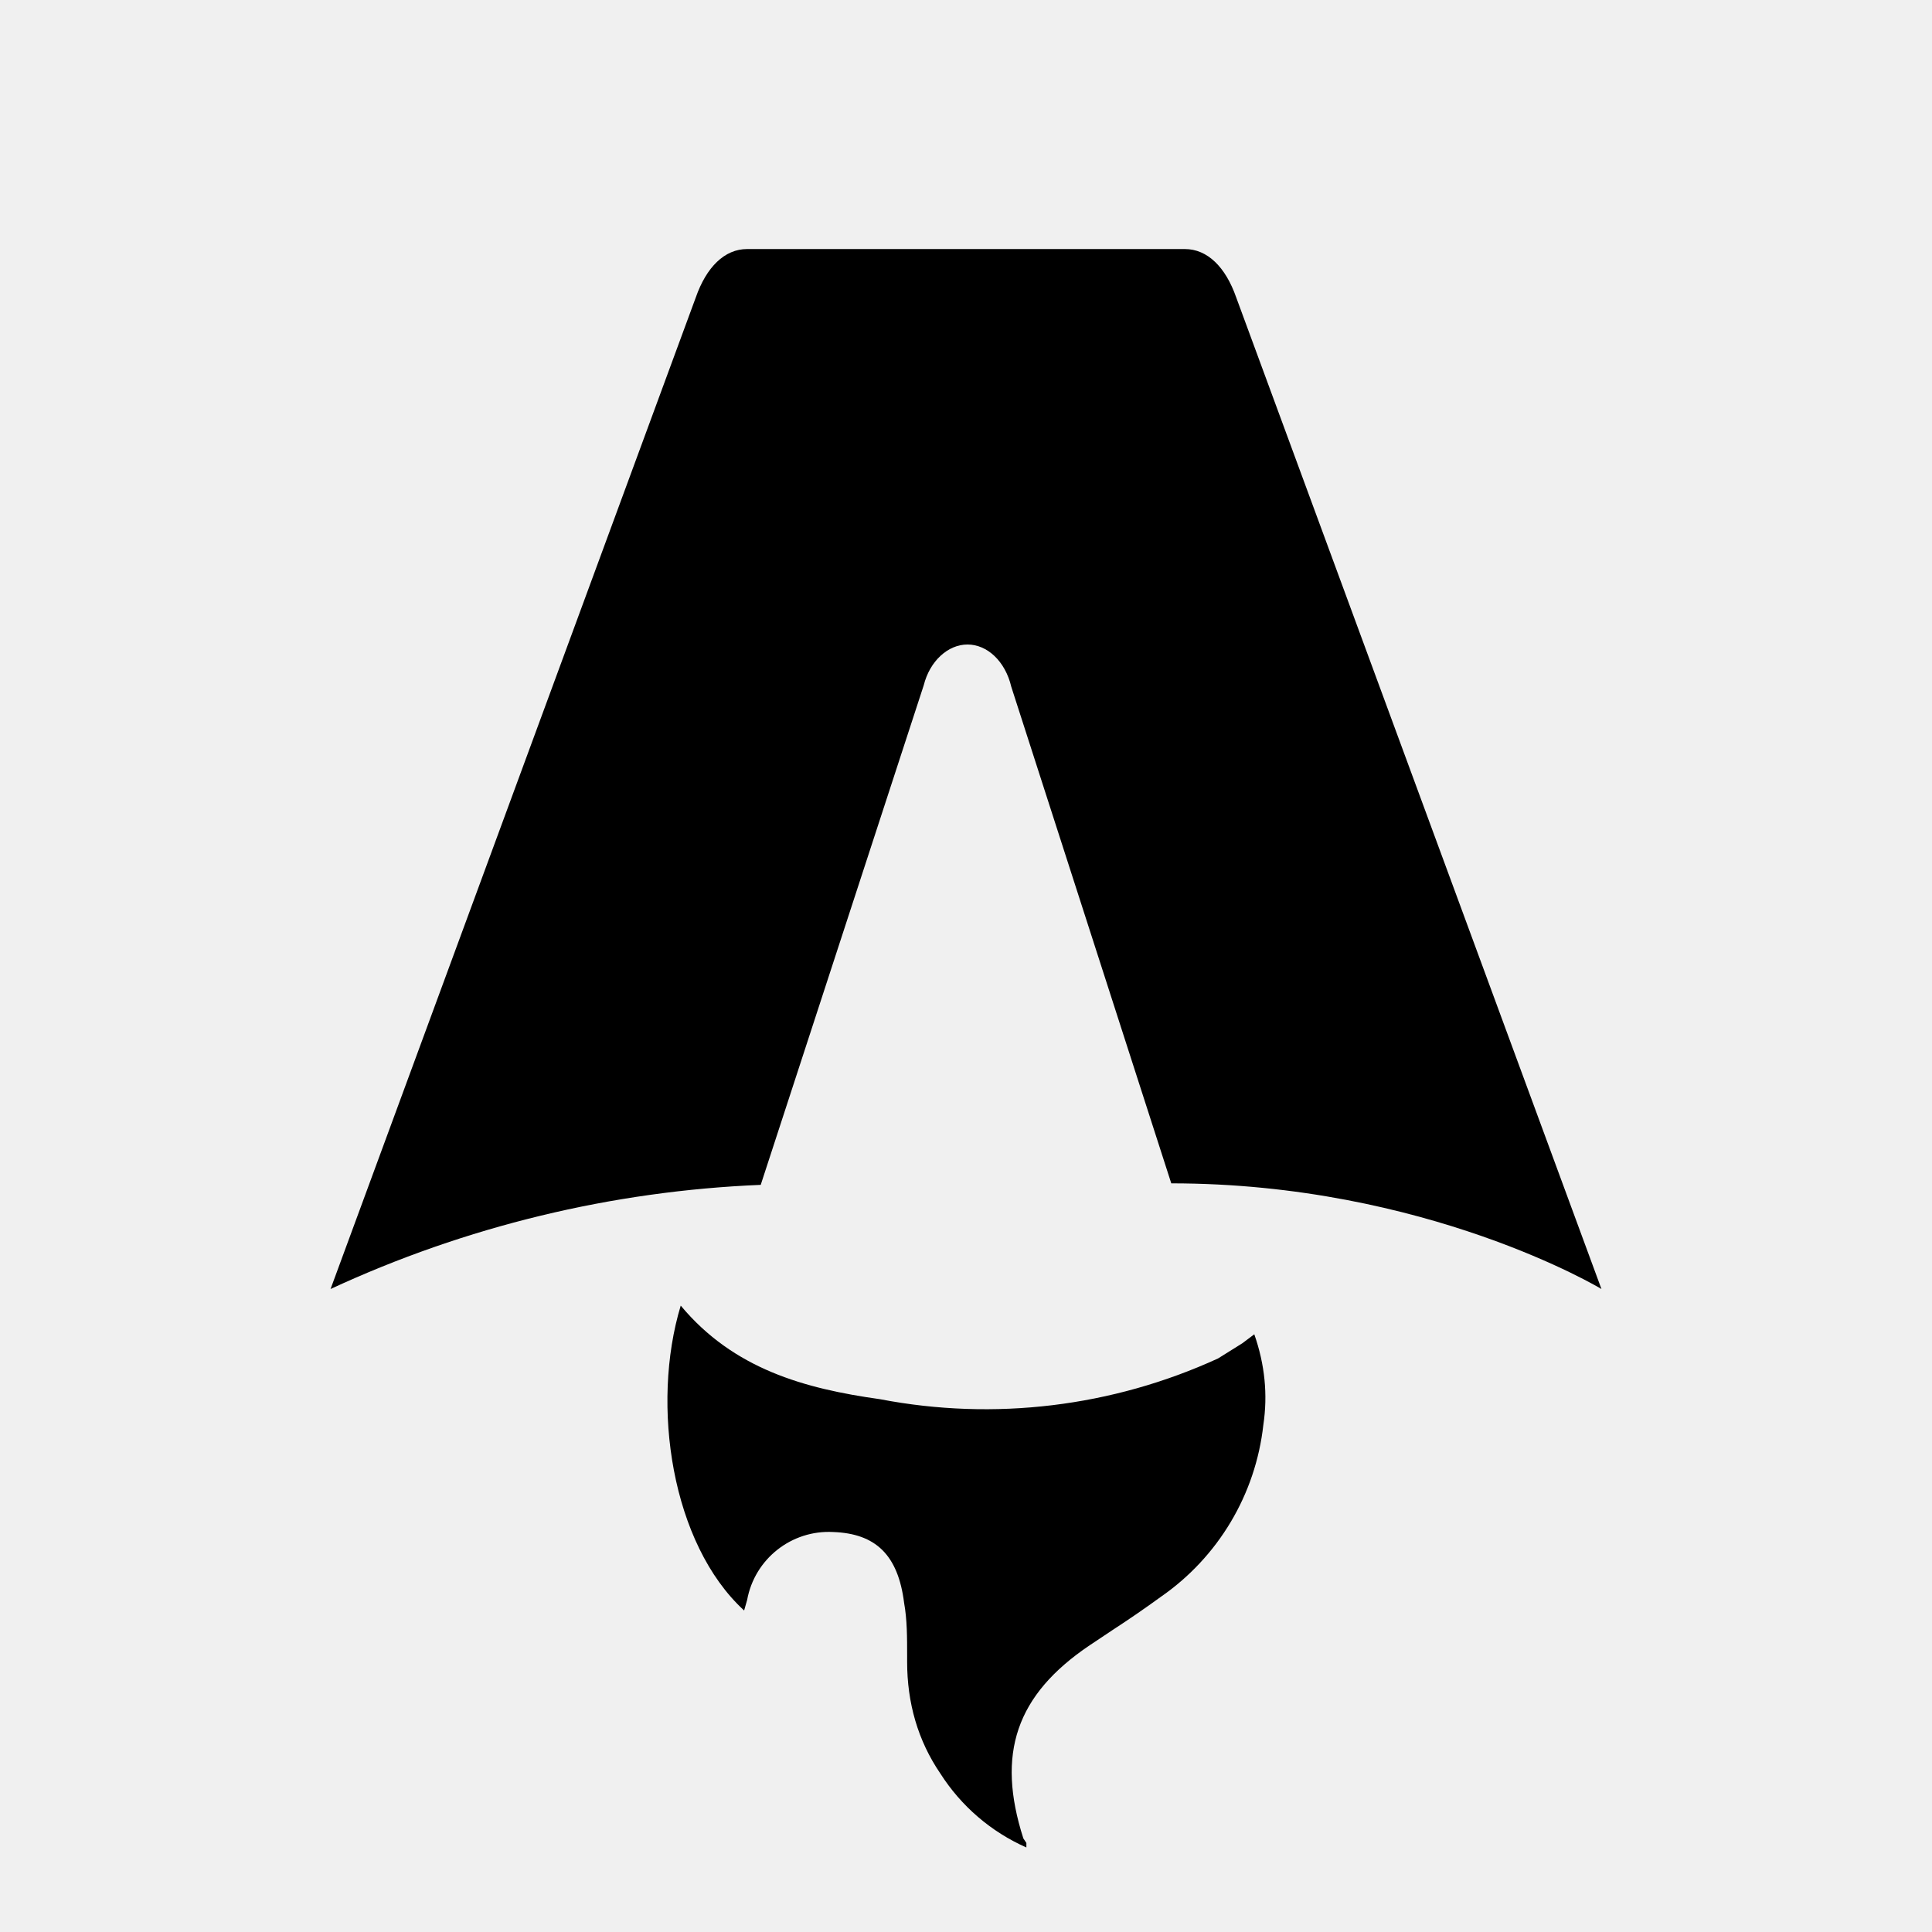
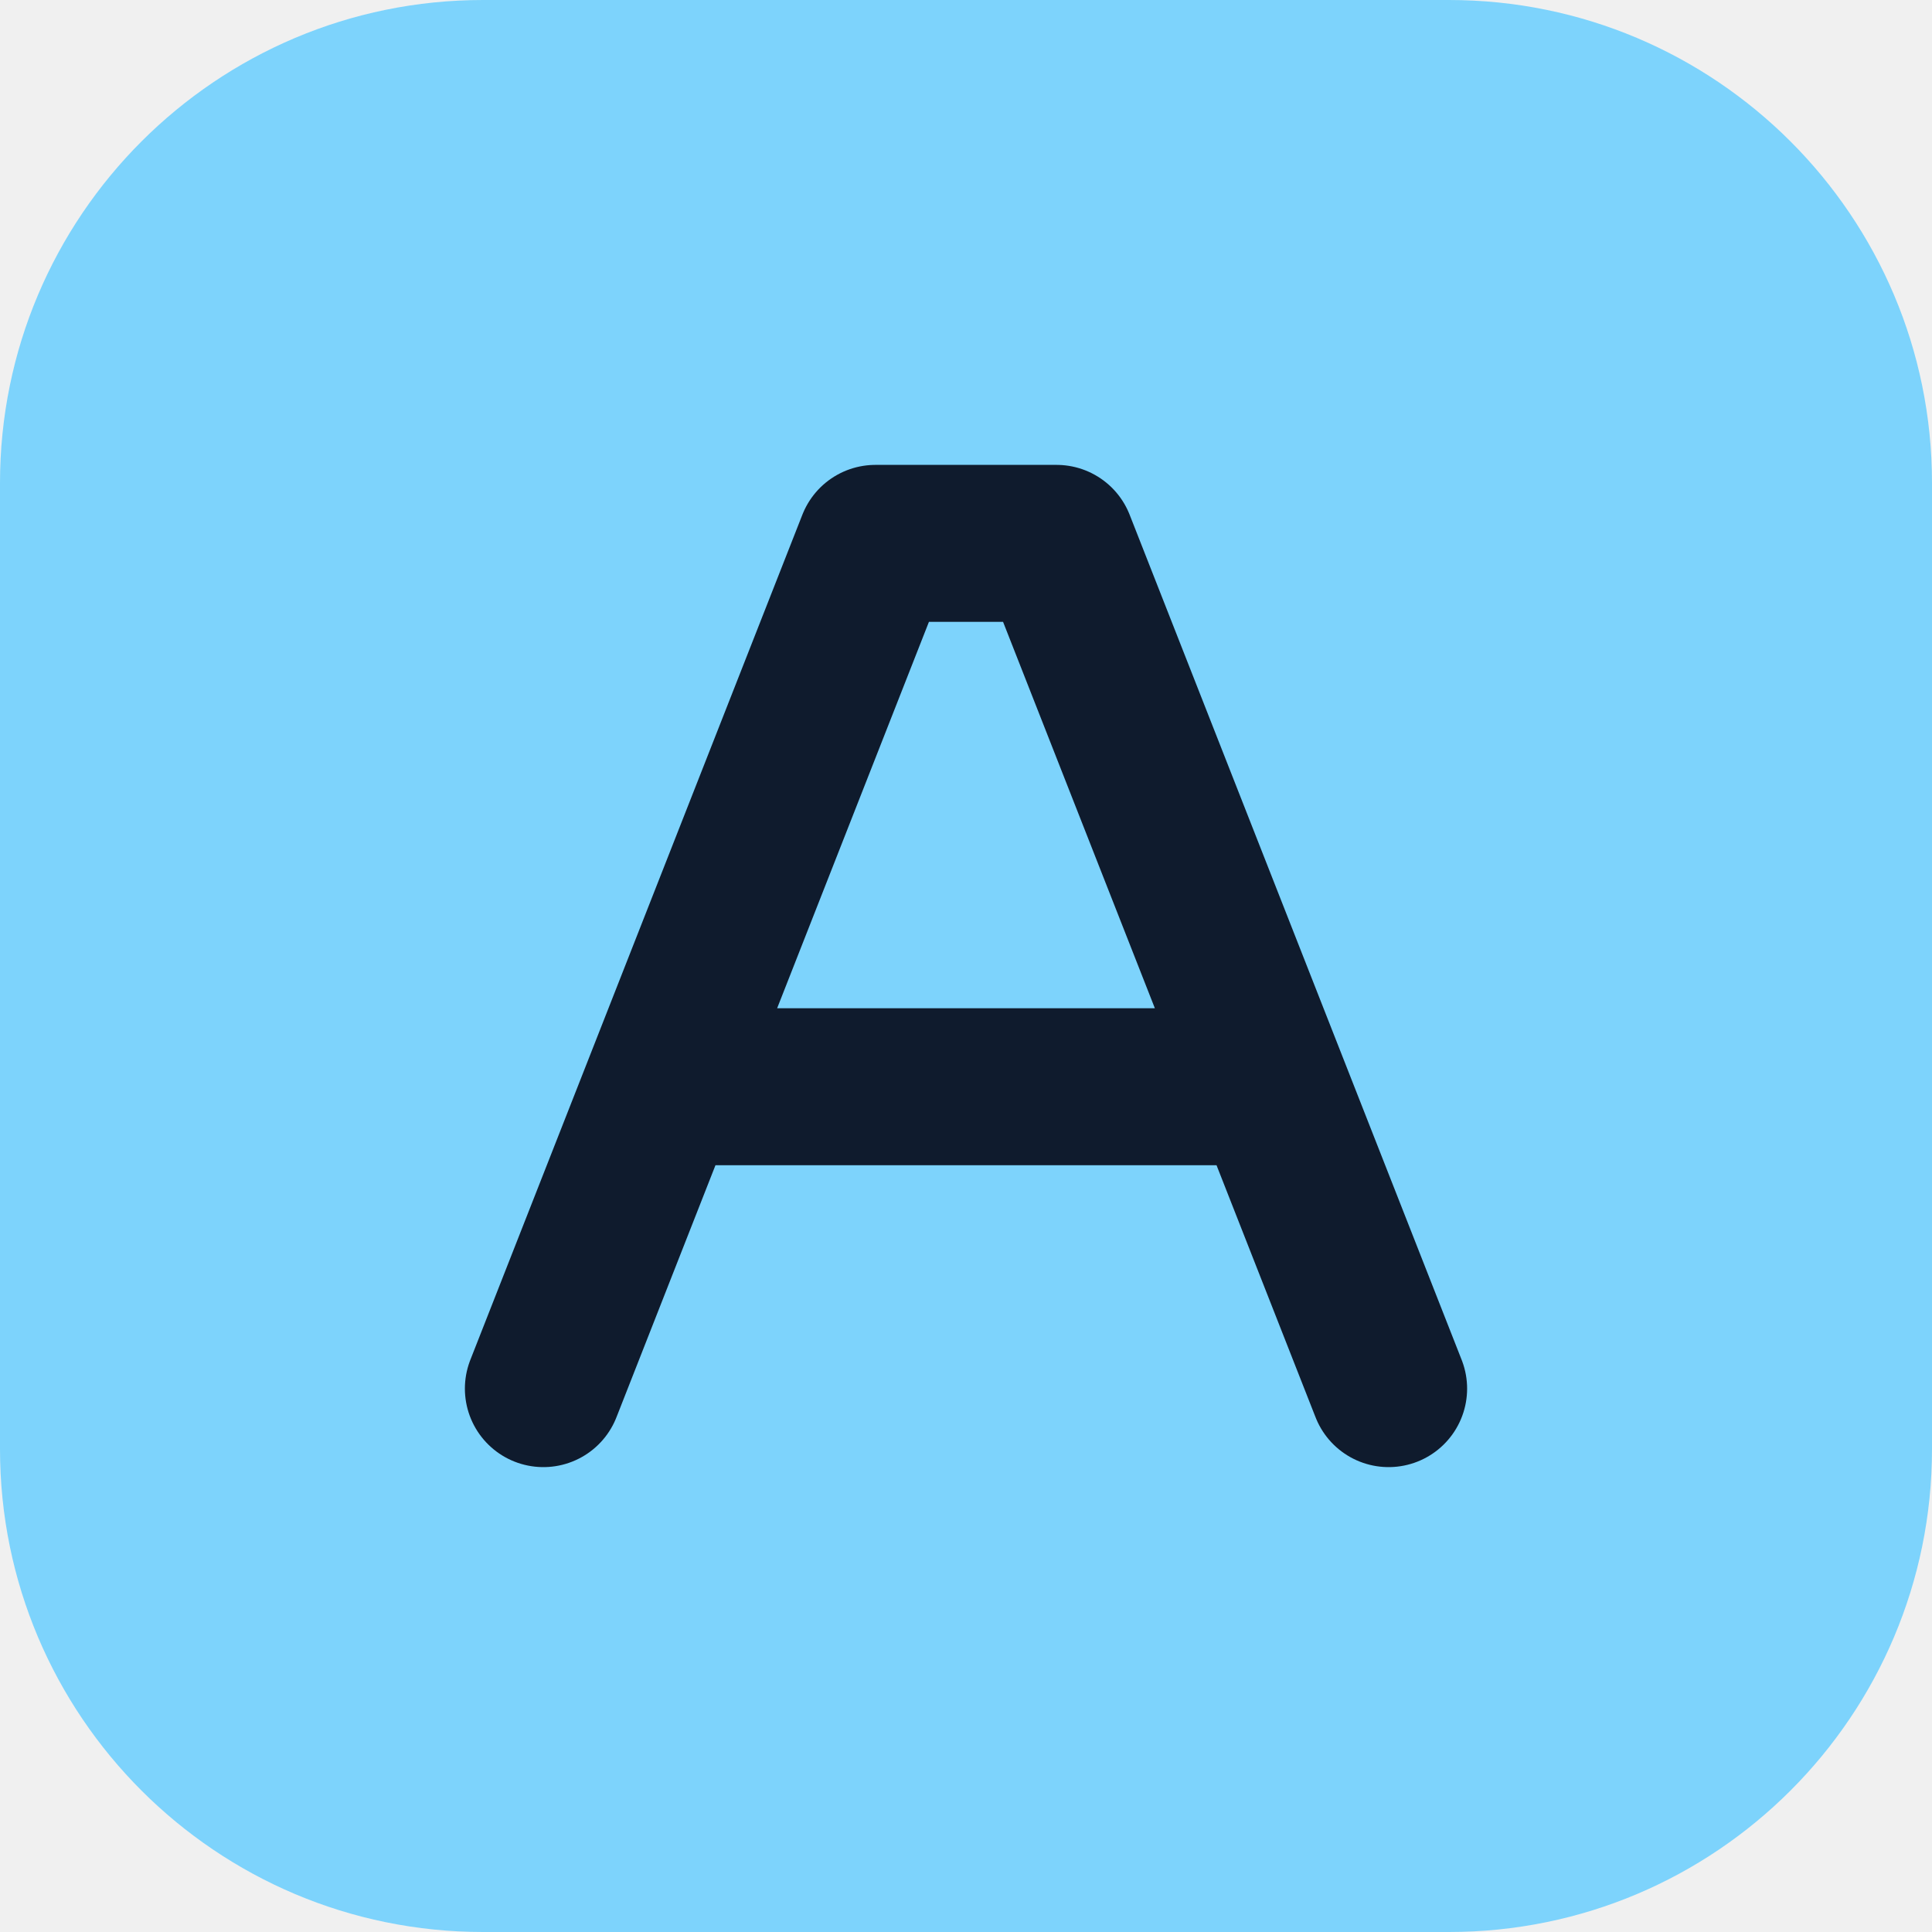
- <svg xmlns="http://www.w3.org/2000/svg" fill="none" viewBox="0 0 128 128">
-   <path d="M50.4 78.5a75.1 75.1 0 0 0-28.5 6.9l24.2-65.7c.7-2 1.9-3.2 3.4-3.2h29c1.5 0 2.7 1.2 3.4 3.2l24.2 65.7s-11.6-7-28.5-7L67 45.5c-.4-1.7-1.6-2.8-2.9-2.8-1.3 0-2.5 1.1-2.9 2.7L50.4 78.5Zm-1.1 28.2Zm-4.2-20.2c-2 6.6-.6 15.8 4.2 20.2a17.5 17.5 0 0 1 .2-.7 5.5 5.5 0 0 1 5.7-4.5c2.8.1 4.3 1.5 4.7 4.7.2 1.1.2 2.3.2 3.5v.4c0 2.7.7 5.2 2.2 7.4a13 13 0 0 0 5.7 4.9v-.3l-.2-.3c-1.8-5.6-.5-9.5 4.4-12.8l1.5-1a73 73 0 0 0 3.2-2.2 16 16 0 0 0 6.8-11.4c.3-2 .1-4-.6-6l-.8.6-1.6 1a37 37 0 0 1-22.4 2.7c-5-.7-9.7-2-13.2-6.2Z" />
-   <style>
-         path { fill: #000; }
-         @media (prefers-color-scheme: dark) {
-             path { fill: #FFF; }
-         }
-     </style>
+ <svg xmlns="http://www.w3.org/2000/svg" viewBox="0 0 32 32">
+   <rect width="32" height="32" rx="8" fill="#7dd3fc" />
+   <path d="M9 23 14.5 9h3L23 23M11.4 18h9.2" fill="none" stroke="#0f1b2d" stroke-width="2.6" stroke-linecap="round" stroke-linejoin="round" />
</svg>
